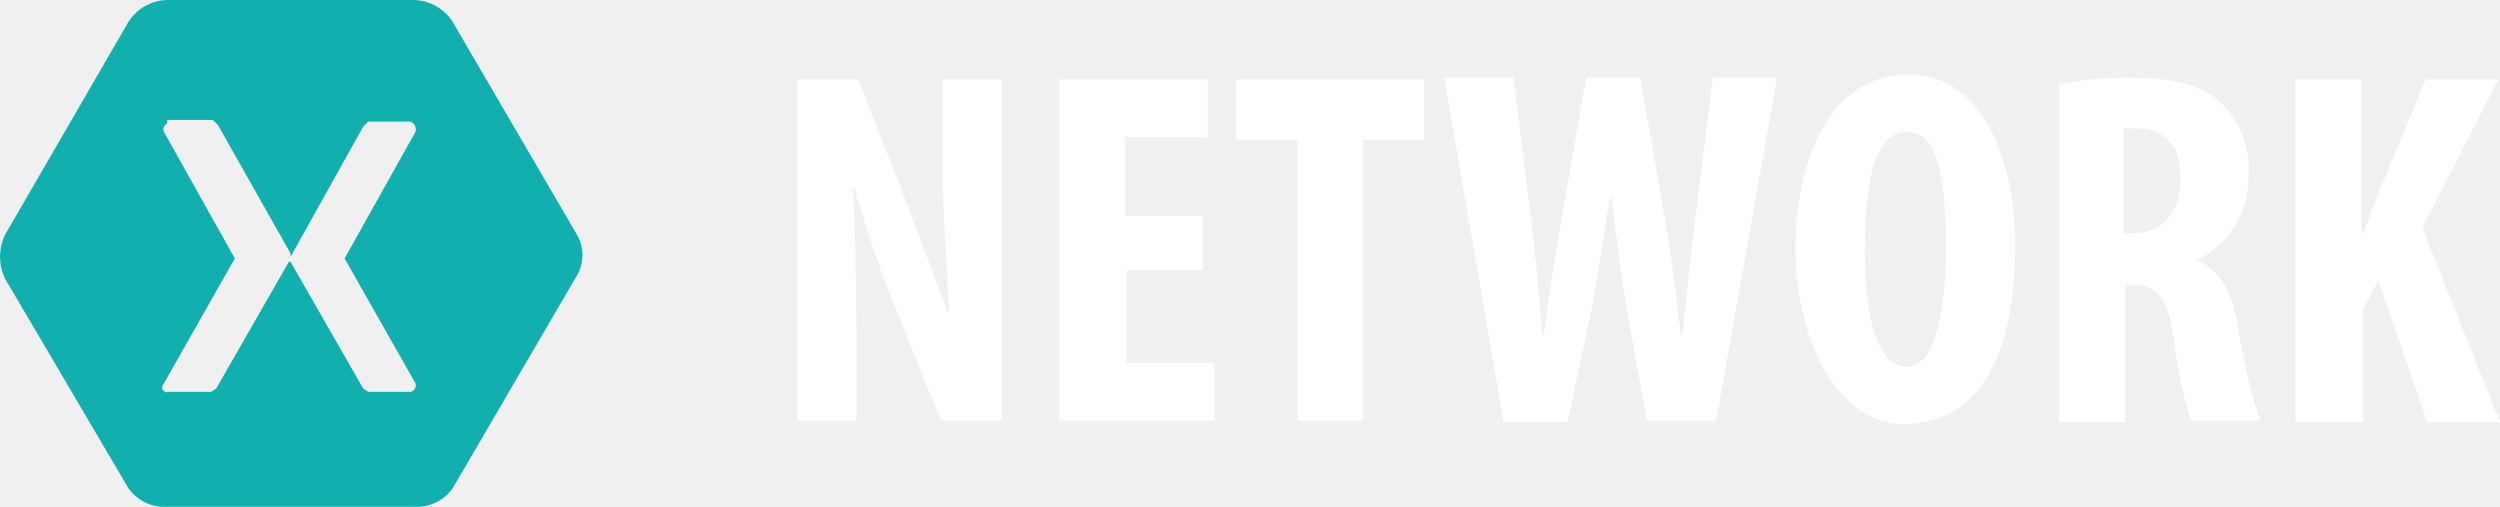
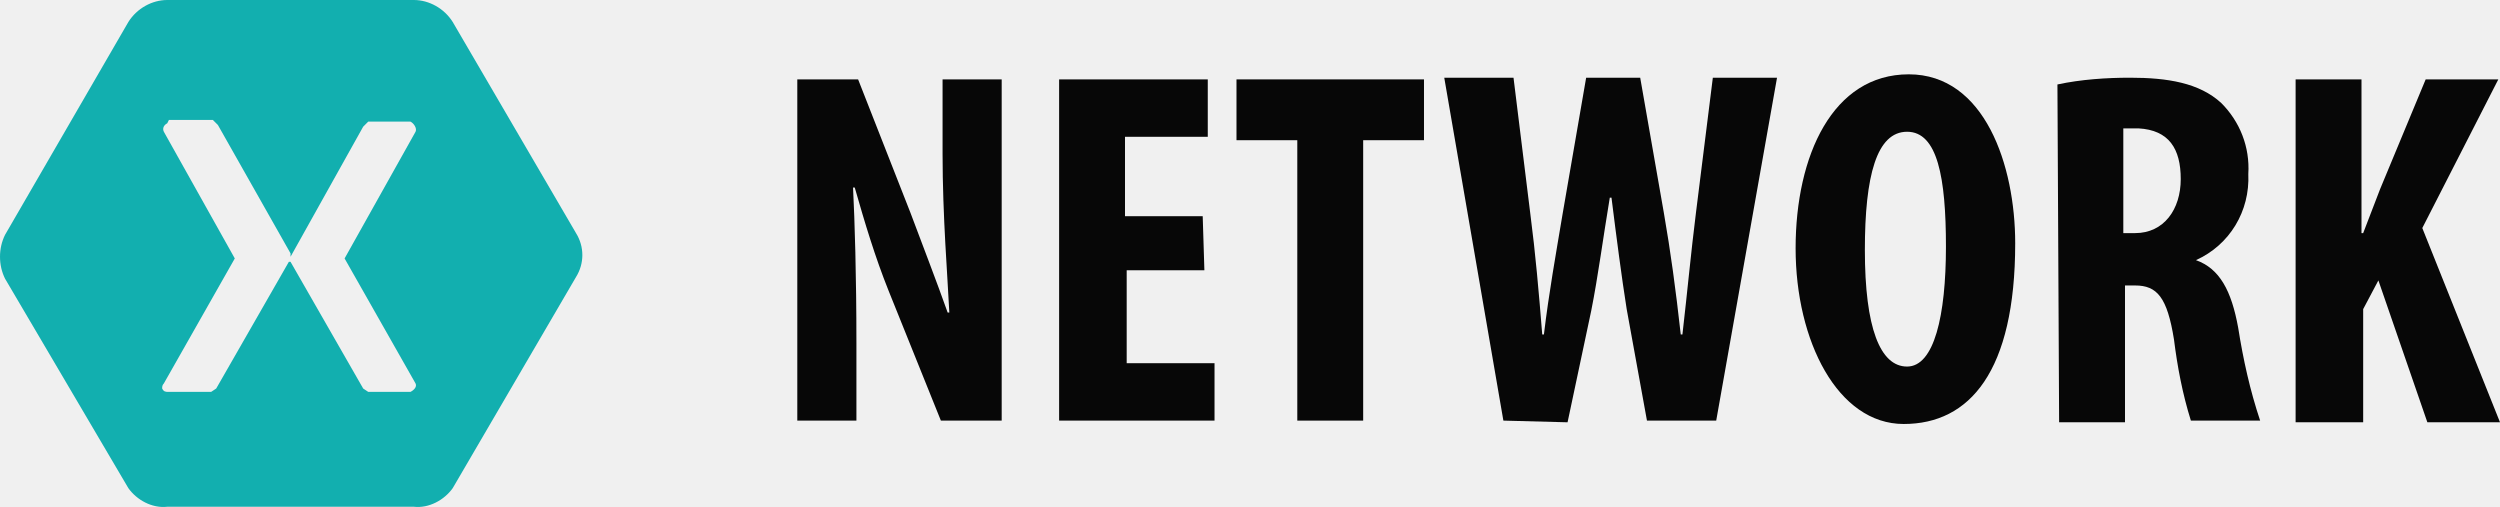
- <svg xmlns="http://www.w3.org/2000/svg" id="Pagina_inicia_Movil" data-name="Pagina inicia Movil" viewBox="0 0 148 30">
-   <defs>
-     <style>.cls-1{fill:#fff;}.cls-2{fill:#12afaf;}</style>
-   </defs>
-   <path class="cls-1" d="M1051.4,38.5V18.3h3.6l3.1,7.9,2.2,5.9h0.1c-0.1-2.1-.4-5.7-0.4-9.4V18.3h3.5V38.5h-3.6l-3.1-7.7a62.1,62.1,0,0,1-2-6.1h-0.1c0.1,2,.2,5.2.2,9.2v4.6h-3.5Z" transform="translate(-1004.2 -13.6)" />
-   <path class="cls-1" d="M1075.5,29.6h-4.6v5.5h5.2v3.4h-9.2V18.3h8.8v3.4h-4.9v4.7h4.6v3.2h0Z" transform="translate(-1004.2 -13.6)" />
-   <path class="cls-1" d="M1081,21.9h-3.6V18.3h11.1v3.6h-3.6V38.5H1081V21.9Z" transform="translate(-1004.2 -13.6)" />
-   <path class="cls-1" d="M1093.2,38.5l-3.5-20.3h4.1l1,8.1c0.3,2.3.5,4.6,0.7,7.1h0.1c0.3-2.5.7-4.7,1.1-7.1l1.4-8.1h3.2l1.4,8c0.4,2.3.7,4.5,1,7.2h0.1c0.3-2.6.5-4.8,0.8-7.2l1-8h3.8l-3.6,20.3h-4.1l-1.2-6.6c-0.3-1.9-.6-4.2-0.9-6.6h-0.1c-0.4,2.4-.7,4.7-1.1,6.7l-1.4,6.6h-3.8Z" transform="translate(-1004.2 -13.6)" />
-   <path class="cls-1" d="M1123.5,28c0,7.6-2.7,10.7-6.6,10.7s-6.4-4.9-6.4-10.4,2.2-10.3,6.7-10.3S1123.5,23.4,1123.5,28Zm-8.9.4c0,4.6.9,6.9,2.5,6.9s2.3-3,2.3-7.1-0.5-6.8-2.3-6.8S1114.6,24,1114.6,28.4Z" transform="translate(-1004.2 -13.6)" />
-   <path class="cls-1" d="M1126,18.6a20.9,20.9,0,0,1,4.3-.4c2.2,0,4.1.3,5.4,1.5a5.4,5.4,0,0,1,1.6,4.2,5.3,5.3,0,0,1-3.1,5.1h0c1.4,0.5,2.1,1.8,2.5,4a33.9,33.9,0,0,0,1.3,5.5h-4.1a27.3,27.3,0,0,1-1-4.8c-0.4-2.5-1-3.2-2.3-3.2H1130v8.1h-3.9v-20H1126Zm3.9,8.8h0.7c1.7,0,2.7-1.4,2.7-3.2s-0.7-2.9-2.5-3h-0.9v6.2Z" transform="translate(-1004.2 -13.6)" />
-   <path class="cls-1" d="M1140.1,18.3h3.9v9.1h0.1l1-2.6,2.7-6.5h4.3l-4.5,8.8,4.6,11.5h-4.3l-2.9-8.4-0.9,1.7v6.7h-4V18.3h0Z" transform="translate(-1004.2 -13.6)" />
+ <svg xmlns="http://www.w3.org/2000/svg" version="1.1" id="Página_inicial" x="0px" y="0px" viewBox="0 0 148 30" style="enable-background:new 0 0 148 30;" xml:space="preserve">
+   <style type="text/css">
+ 	.st0{fill:#070707;}
+ 	.st1{fill:#12AFAF;}
+ </style>
+   <path class="st0" d="M47.2,24.9V4.7h3.6l3.1,7.9c0.6,1.6,1.6,4.2,2.2,5.9h0.1c-0.1-2.1-0.4-5.7-0.4-9.4V4.7h3.5v20.2h-3.6l-3.1-7.7  c-0.8-2-1.4-4-2-6.1h-0.1c0.1,2,0.2,5.2,0.2,9.2v4.6H47.2L47.2,24.9z" />
+   <path class="st0" d="M71.3,16h-4.6v5.5h5.2v3.4h-9.2V4.7h8.8v3.4h-4.9v4.7h4.6L71.3,16L71.3,16z" />
+   <path class="st0" d="M76.8,8.3h-3.6V4.7h11.1v3.6h-3.6v16.6h-3.9V8.3z" />
+   <path class="st0" d="M89,24.9L85.5,4.6h4.1l1,8.1c0.3,2.3,0.5,4.6,0.7,7.1h0.1c0.3-2.5,0.7-4.7,1.1-7.1l1.4-8.1h3.2l1.4,8  c0.4,2.3,0.7,4.5,1,7.2h0.1c0.3-2.6,0.5-4.8,0.8-7.2l1-8h3.8l-3.6,20.3h-4.1l-1.2-6.6c-0.3-1.9-0.6-4.2-0.9-6.6h-0.1  c-0.4,2.4-0.7,4.7-1.1,6.7L92.8,25L89,24.9L89,24.9z" />
+   <path class="st0" d="M119.3,14.4c0,7.6-2.7,10.7-6.6,10.7s-6.4-4.9-6.4-10.4s2.2-10.3,6.7-10.3S119.3,9.8,119.3,14.4z M110.4,14.8  c0,4.6,0.9,6.9,2.5,6.9s2.3-3,2.3-7.1s-0.5-6.8-2.3-6.8S110.4,10.4,110.4,14.8z" />
+   <path class="st0" d="M121.8,5c1.4-0.3,2.9-0.4,4.3-0.4c2.2,0,4.1,0.3,5.4,1.5c1.1,1.1,1.7,2.6,1.6,4.2c0.1,2.2-1.1,4.2-3.1,5.1l0,0  c1.4,0.5,2.1,1.8,2.5,4c0.3,1.9,0.7,3.7,1.3,5.5h-4.1c-0.5-1.6-0.8-3.2-1-4.8c-0.4-2.5-1-3.2-2.3-3.2h-0.6V25h-3.9L121.8,5L121.8,5z   M125.7,13.8h0.7c1.7,0,2.7-1.4,2.7-3.2s-0.7-2.9-2.5-3h-0.9v6L125.7,13.8z" />
+   <path class="st0" d="M135.9,4.7h3.9v9.1h0.1l1-2.6l2.7-6.5h4.3l-4.5,8.8L148,25h-4.3l-2.9-8.4l-0.9,1.7V25h-4L135.9,4.7L135.9,4.7z" />
  <g id="Logo">
    <g id="xamagon">
-       <path id="Logo-2" class="cls-2" d="M1014.1,13.6a2.8,2.8,0,0,0-2.3,1.3l-7.3,12.6a3,3,0,0,0,0,2.6l7.3,12.4a2.6,2.6,0,0,0,2.3,1.1h14.6a2.6,2.6,0,0,0,2.3-1.1l7.3-12.5a2.4,2.4,0,0,0,0-2.6L1031,14.9a2.8,2.8,0,0,0-2.3-1.3h-14.6Zm0.1,7.1h2.6l0.3,0.3,4.3,7.6v0.2h0l4.3-7.7,0.3-.3h2.5a0.5,0.5,0,0,1,.3.6l-4.2,7.5,4.2,7.4a0.4,0.4,0,0,1-.3.5H1026l-0.3-.2-4.3-7.5h-0.1l-4.3,7.5-0.3.2h-2.5a0.3,0.3,0,0,1-.4-0.2,0.4,0.4,0,0,1,.1-0.3l4.2-7.4-4.2-7.5a0.4,0.4,0,0,1,.2-0.5h0V20.7Z" transform="translate(-1004.2 -13.6)" />
+       <path id="Logo-2" class="st1" d="M9.9,0C9,0,8.1,0.5,7.6,1.3L0.3,13.9c-0.4,0.8-0.4,1.8,0,2.6l7.3,12.4C8.1,29.6,9,30.1,9.9,30    h14.6c0.9,0.1,1.8-0.4,2.3-1.1l7.3-12.5c0.5-0.8,0.5-1.8,0-2.6L26.8,1.3C26.3,0.5,25.4,0,24.5,0H9.9z M10,7.1h2.6    c0.1,0.1,0.2,0.2,0.3,0.3l4.3,7.6v0.2l0,0l4.3-7.7c0.1-0.1,0.2-0.2,0.3-0.3h2.5c0.2,0.1,0.4,0.4,0.3,0.6l-4.2,7.5l4.2,7.4    c0.1,0.2-0.1,0.4-0.3,0.5l0,0h-2.5L21.5,23l-4.3-7.5h-0.1L12.8,23l-0.3,0.2H10c-0.2,0-0.3,0-0.4-0.2c0-0.1,0-0.2,0.1-0.3l4.2-7.4    L9.7,7.8c-0.1-0.2,0-0.4,0.2-0.5l0,0L10,7.1z" />
    </g>
  </g>
</svg>
